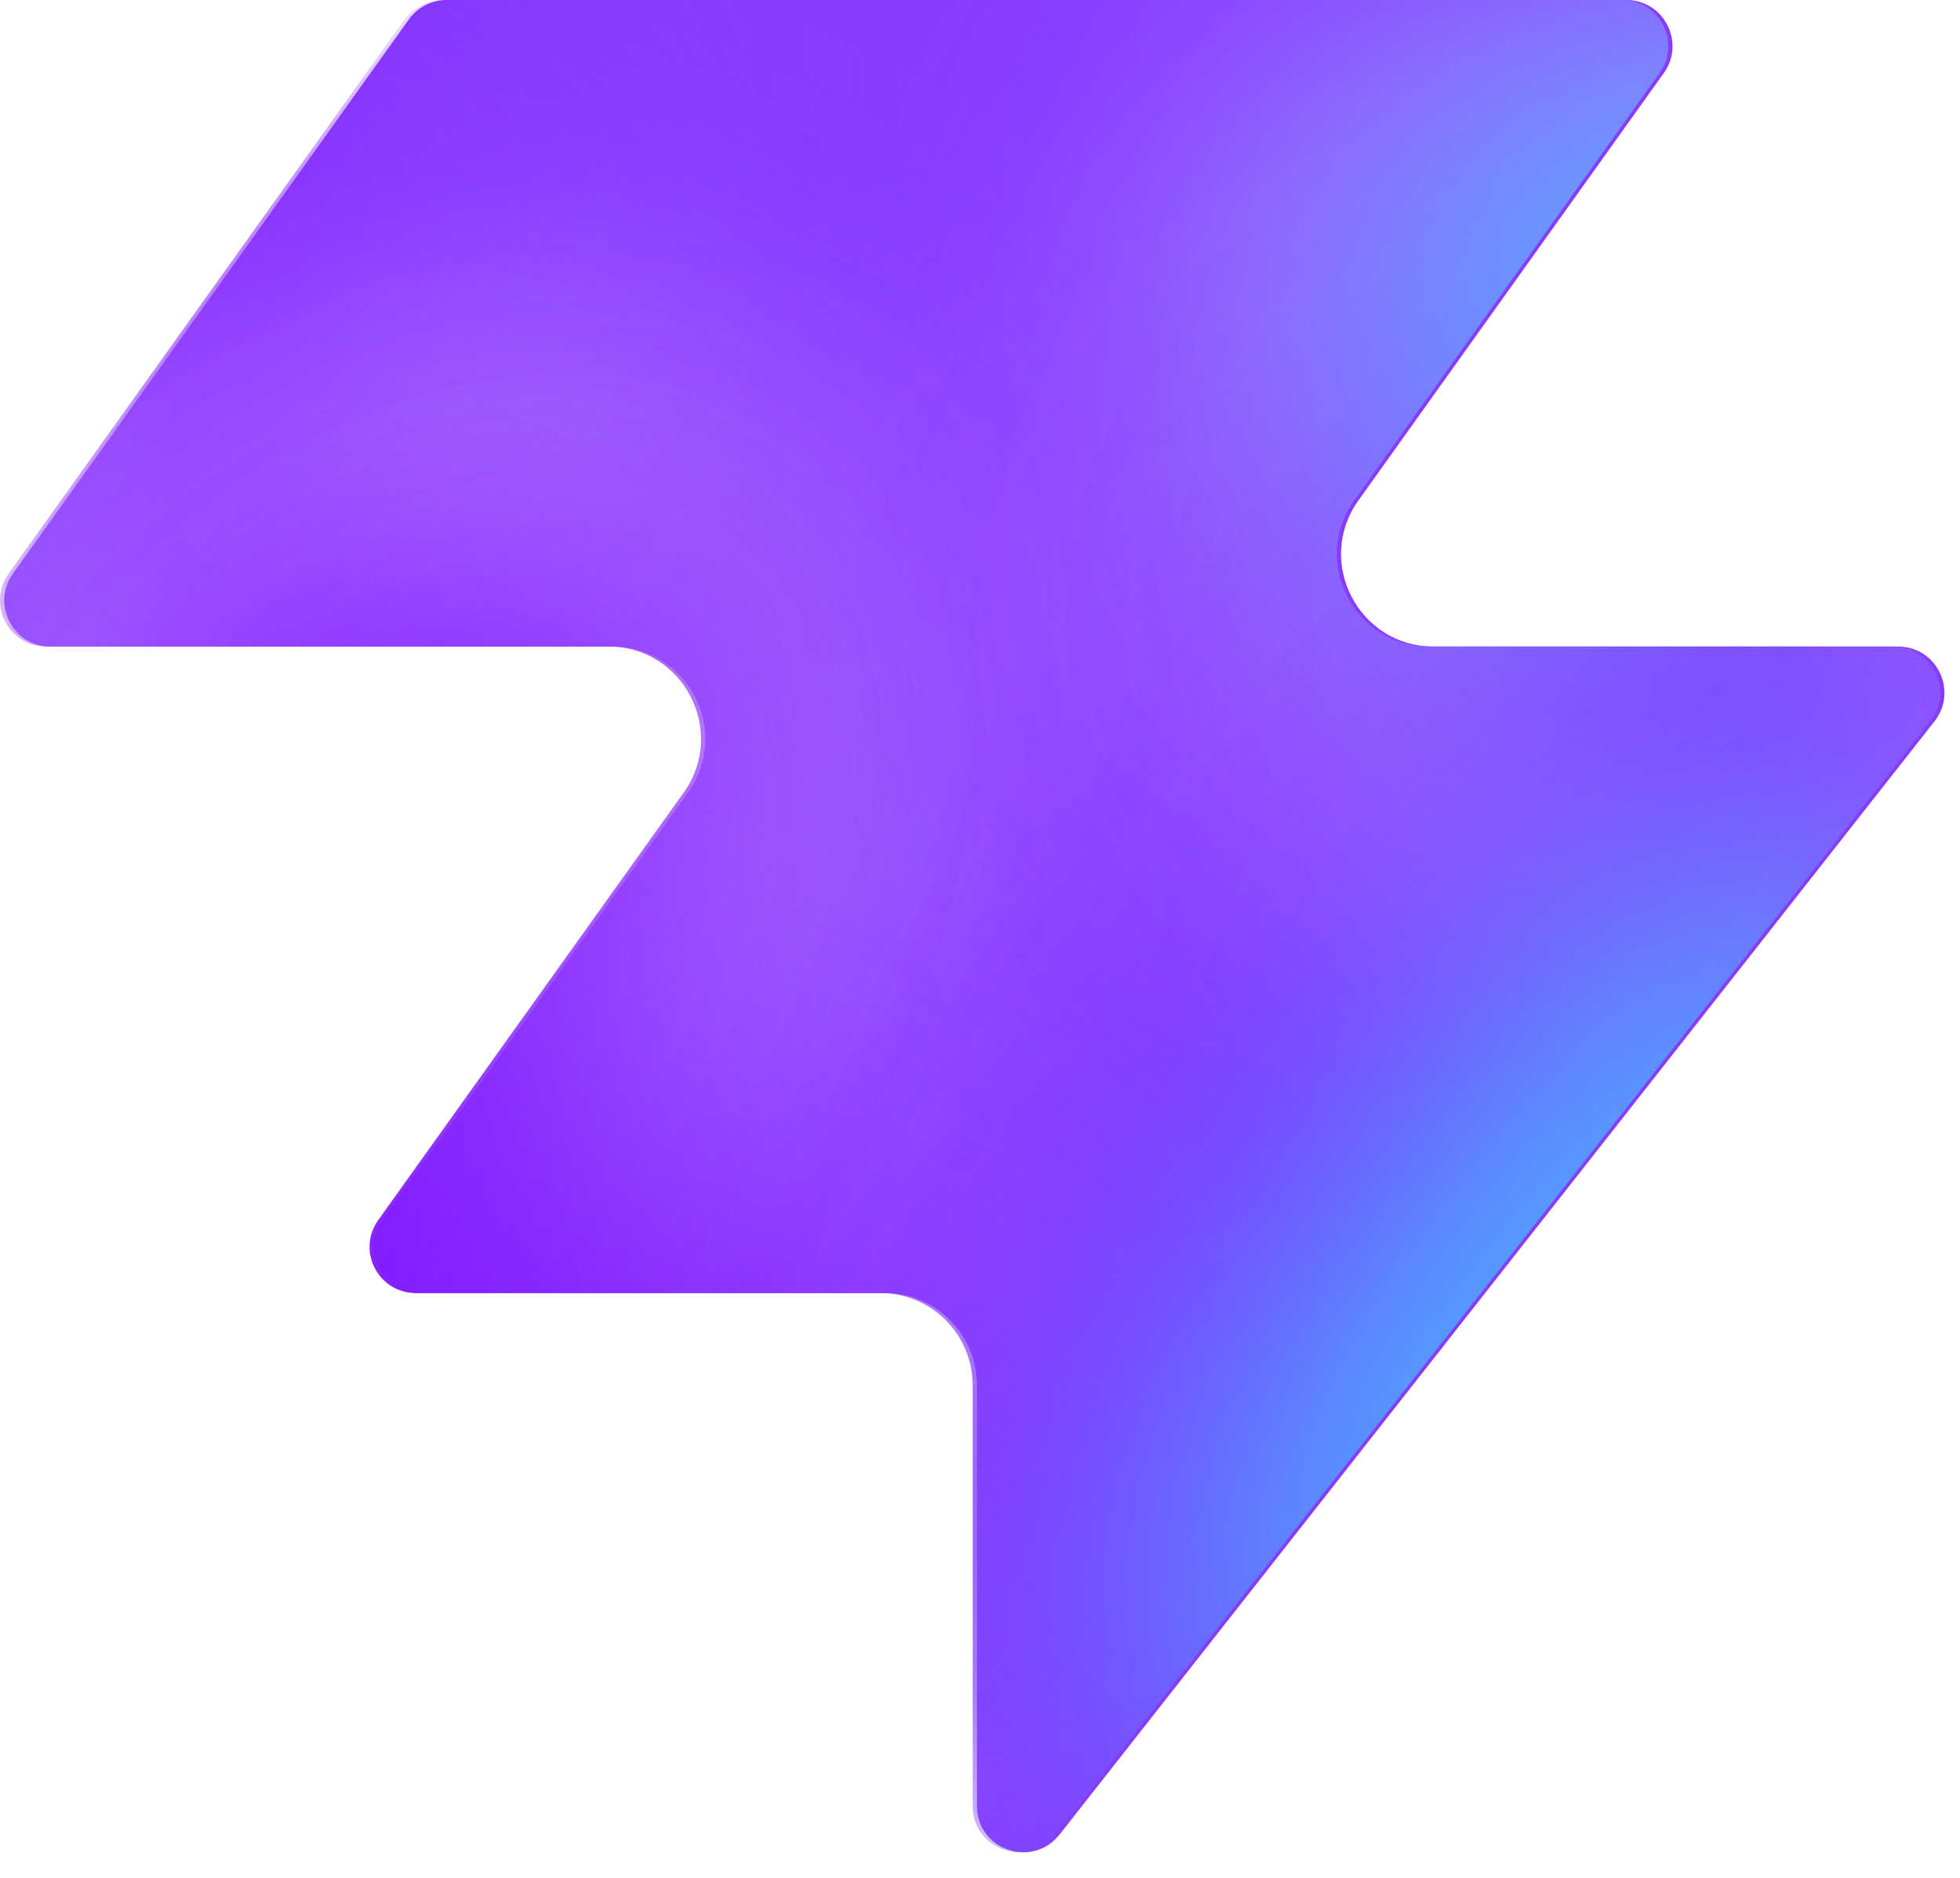
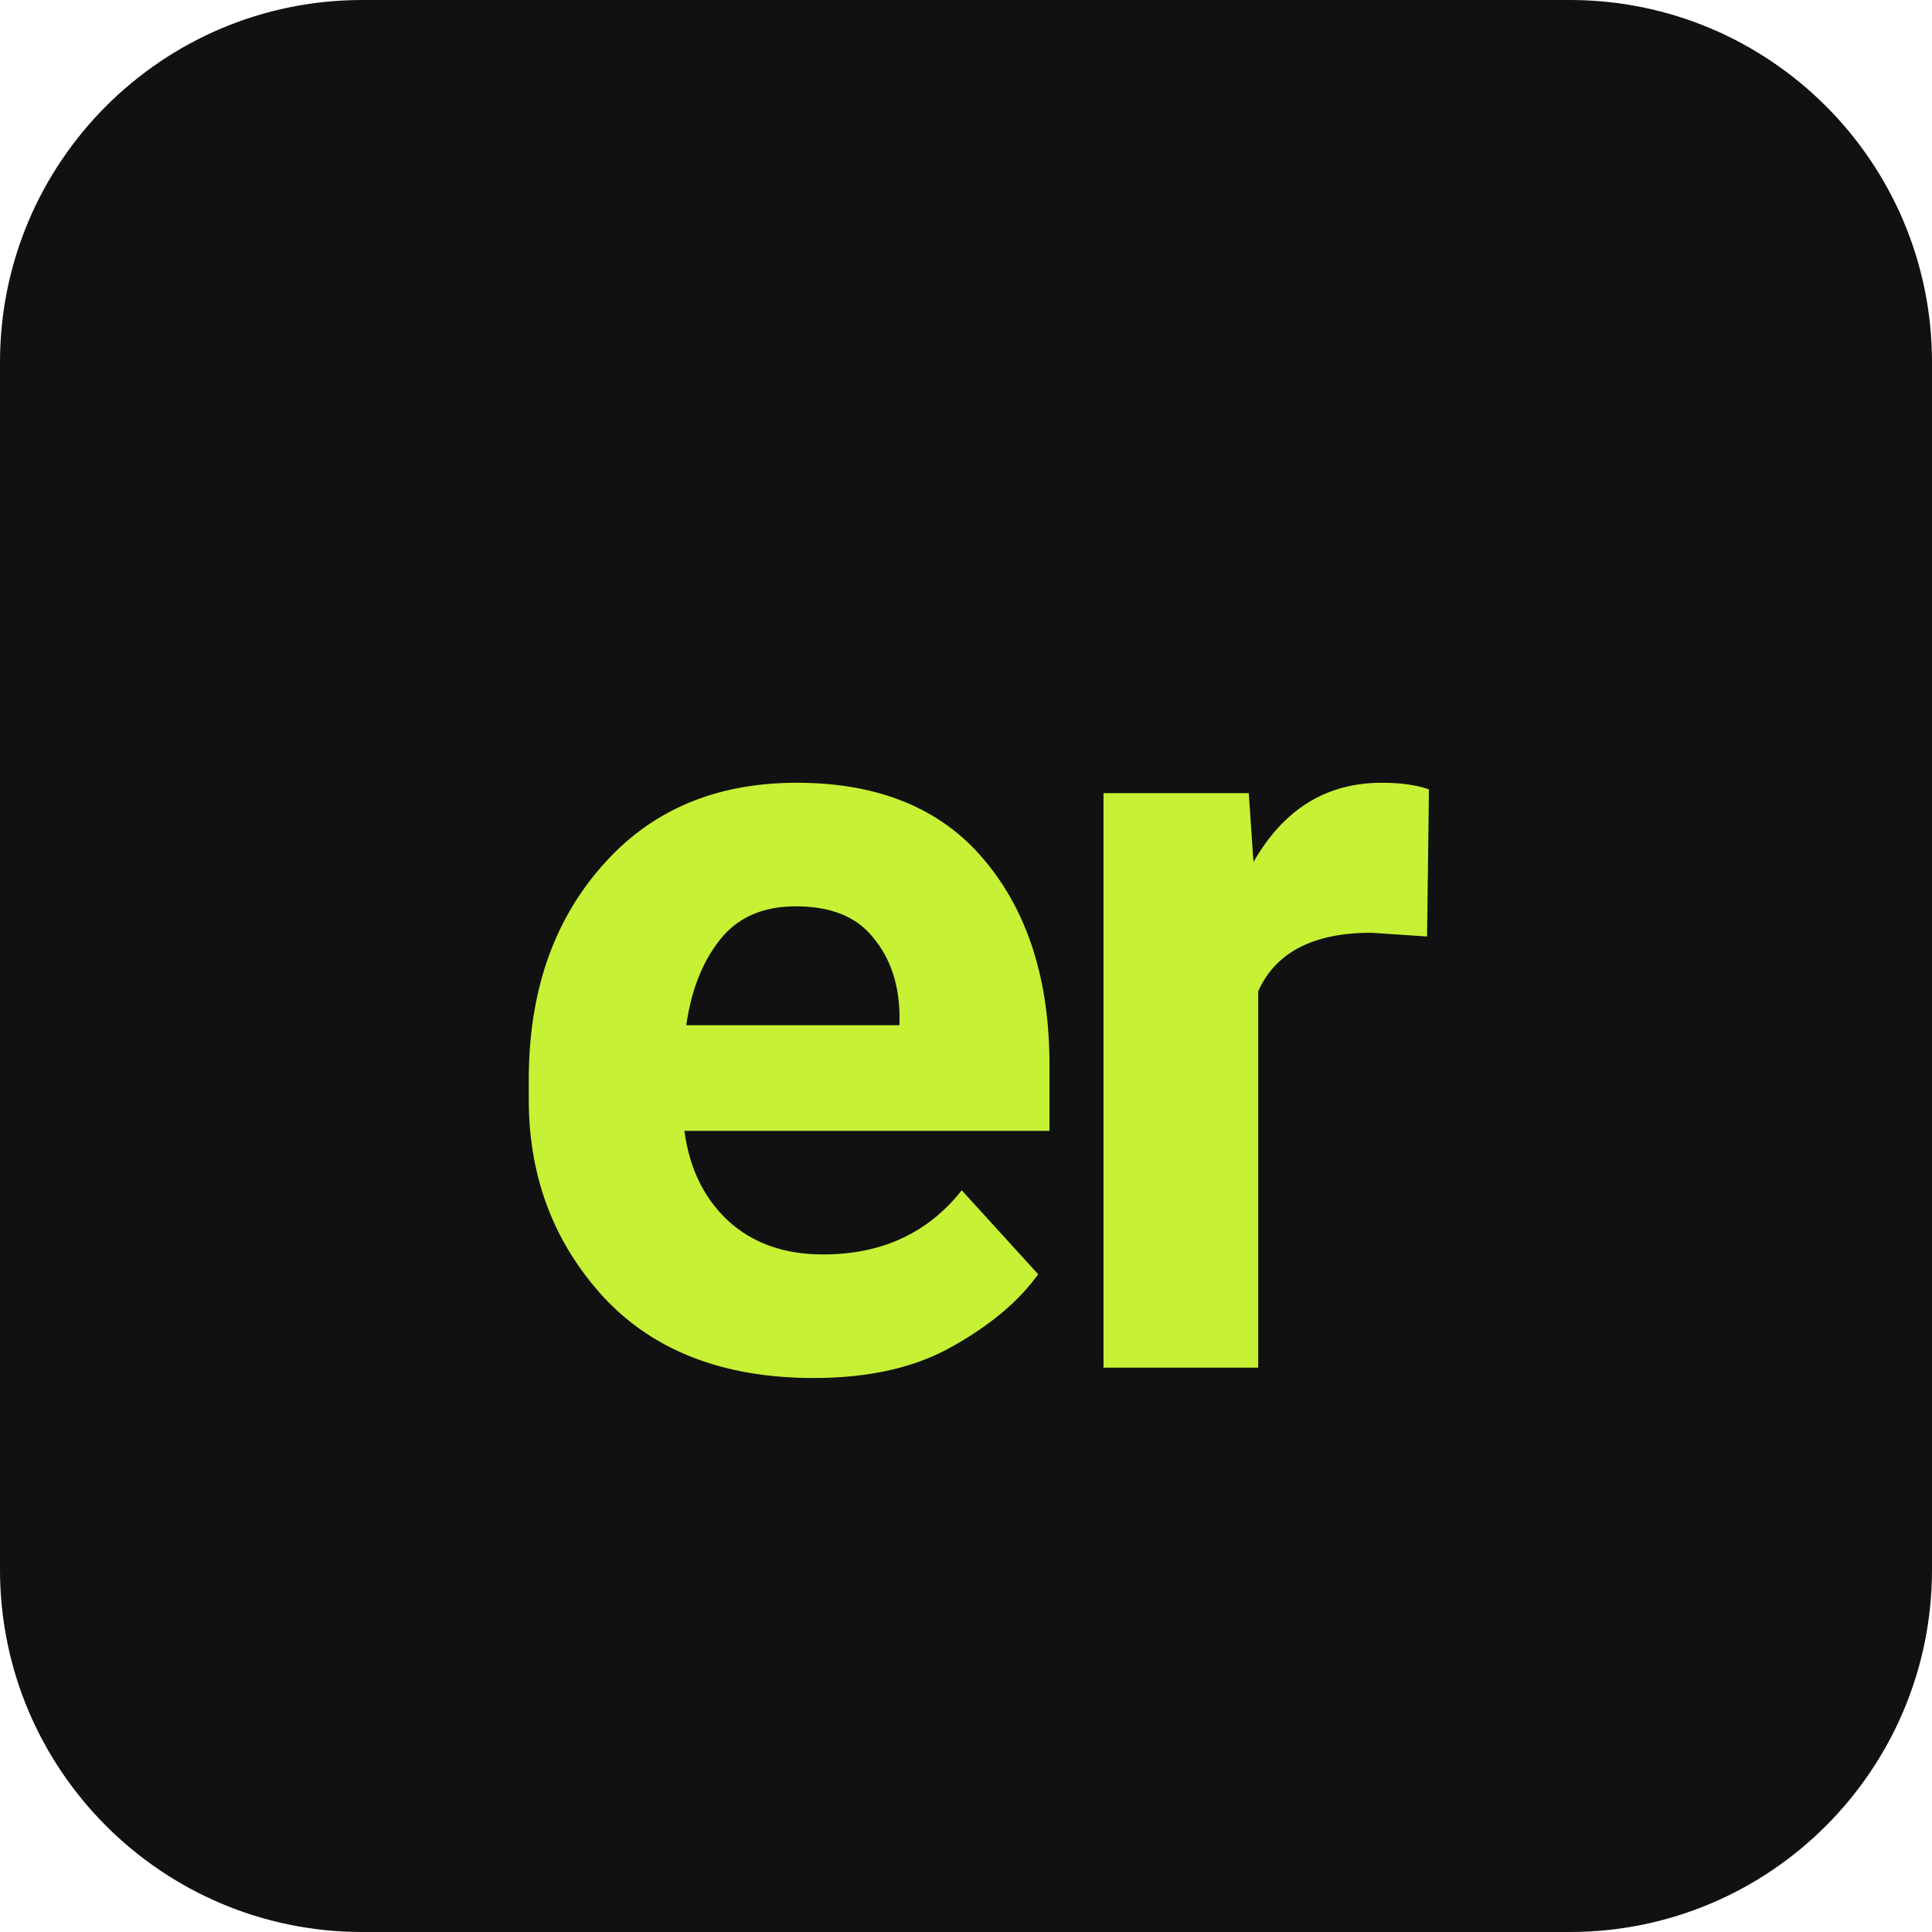
- <svg xmlns="http://www.w3.org/2000/svg" width="48" height="46" fill="none" viewBox="0 0 48 46">
-   <path fill="#863bff" d="M25.946 44.938c-.664.845-2.021.375-2.021-.698V33.937a2.26 2.26 0 0 0-2.262-2.262H10.287c-.92 0-1.456-1.04-.92-1.788l7.48-10.471c1.07-1.497 0-3.578-1.842-3.578H1.237c-.92 0-1.456-1.04-.92-1.788L10.013.474c.214-.297.556-.474.92-.474h28.894c.92 0 1.456 1.04.92 1.788l-7.48 10.471c-1.07 1.498 0 3.579 1.842 3.579h11.377c.943 0 1.473 1.088.89 1.83L25.947 44.94z" style="fill:#863bff;fill:color(display-p3 .525 .23 1);fill-opacity:1" />
-   <mask id="a" width="48" height="46" x="0" y="0" maskUnits="userSpaceOnUse" style="mask-type:alpha">
-     <path fill="#000" d="M25.842 44.938c-.664.844-2.021.375-2.021-.698V33.937a2.26 2.26 0 0 0-2.262-2.262H10.183c-.92 0-1.456-1.04-.92-1.788l7.48-10.471c1.07-1.498 0-3.579-1.842-3.579H1.133c-.92 0-1.456-1.04-.92-1.787L9.91.473c.214-.297.556-.474.92-.474h28.894c.92 0 1.456 1.04.92 1.788l-7.48 10.471c-1.07 1.498 0 3.578 1.842 3.578h11.377c.943 0 1.473 1.088.89 1.832L25.843 44.94z" style="fill:#000;fill-opacity:1" />
-   </mask>
-   <g mask="url(#a)">
-     <g filter="url(#b)">
-       <ellipse cx="5.508" cy="14.704" fill="#ede6ff" rx="5.508" ry="14.704" style="fill:#ede6ff;fill:color(display-p3 .927 .903 1);fill-opacity:1" transform="matrix(.00324 1 1 -.00324 -4.47 31.516)" />
-     </g>
-     <g filter="url(#c)">
-       <ellipse cx="10.399" cy="29.851" fill="#ede6ff" rx="10.399" ry="29.851" style="fill:#ede6ff;fill:color(display-p3 .927 .903 1);fill-opacity:1" transform="matrix(.00324 1 1 -.00324 -39.328 7.883)" />
-     </g>
-     <g filter="url(#d)">
-       <ellipse cx="5.508" cy="30.487" fill="#7e14ff" rx="5.508" ry="30.487" style="fill:#7e14ff;fill:color(display-p3 .492 .077 1);fill-opacity:1" transform="rotate(89.814 -25.913 -14.639)scale(1 -1)" />
-     </g>
-     <g filter="url(#e)">
-       <ellipse cx="5.508" cy="30.599" fill="#7e14ff" rx="5.508" ry="30.599" style="fill:#7e14ff;fill:color(display-p3 .492 .077 1);fill-opacity:1" transform="rotate(89.814 -32.644 -3.334)scale(1 -1)" />
-     </g>
-     <g filter="url(#f)">
-       <ellipse cx="5.508" cy="30.599" fill="#7e14ff" rx="5.508" ry="30.599" style="fill:#7e14ff;fill:color(display-p3 .492 .077 1);fill-opacity:1" transform="matrix(.00324 1 1 -.00324 -34.34 30.47)" />
-     </g>
-     <g filter="url(#g)">
-       <ellipse cx="14.072" cy="22.078" fill="#ede6ff" rx="14.072" ry="22.078" style="fill:#ede6ff;fill:color(display-p3 .927 .903 1);fill-opacity:1" transform="rotate(93.35 24.506 48.493)scale(-1 1)" />
-     </g>
-     <g filter="url(#h)">
-       <ellipse cx="3.47" cy="21.501" fill="#7e14ff" rx="3.47" ry="21.501" style="fill:#7e14ff;fill:color(display-p3 .492 .077 1);fill-opacity:1" transform="rotate(89.009 28.708 47.59)scale(-1 1)" />
-     </g>
-     <g filter="url(#i)">
-       <ellipse cx="3.47" cy="21.501" fill="#7e14ff" rx="3.47" ry="21.501" style="fill:#7e14ff;fill:color(display-p3 .492 .077 1);fill-opacity:1" transform="rotate(89.009 28.708 47.59)scale(-1 1)" />
-     </g>
-     <g filter="url(#j)">
-       <ellipse cx=".387" cy="8.972" fill="#7e14ff" rx="4.407" ry="29.108" style="fill:#7e14ff;fill:color(display-p3 .492 .077 1);fill-opacity:1" transform="rotate(39.51 .387 8.972)" />
-     </g>
-     <g filter="url(#k)">
-       <ellipse cx="47.523" cy="-6.092" fill="#7e14ff" rx="4.407" ry="29.108" style="fill:#7e14ff;fill:color(display-p3 .492 .077 1);fill-opacity:1" transform="rotate(37.892 47.523 -6.092)" />
-     </g>
-     <g filter="url(#l)">
-       <ellipse cx="41.412" cy="6.333" fill="#47bfff" rx="5.971" ry="9.665" style="fill:#47bfff;fill:color(display-p3 .28 .748 1);fill-opacity:1" transform="rotate(37.892 41.412 6.333)" />
-     </g>
-     <g filter="url(#m)">
-       <ellipse cx="-1.879" cy="38.332" fill="#7e14ff" rx="4.407" ry="29.108" style="fill:#7e14ff;fill:color(display-p3 .492 .077 1);fill-opacity:1" transform="rotate(37.892 -1.88 38.332)" />
-     </g>
-     <g filter="url(#n)">
-       <ellipse cx="-1.879" cy="38.332" fill="#7e14ff" rx="4.407" ry="29.108" style="fill:#7e14ff;fill:color(display-p3 .492 .077 1);fill-opacity:1" transform="rotate(37.892 -1.88 38.332)" />
-     </g>
-     <g filter="url(#o)">
-       <ellipse cx="35.651" cy="29.907" fill="#7e14ff" rx="4.407" ry="29.108" style="fill:#7e14ff;fill:color(display-p3 .492 .077 1);fill-opacity:1" transform="rotate(37.892 35.651 29.907)" />
-     </g>
-     <g filter="url(#p)">
-       <ellipse cx="38.418" cy="32.4" fill="#47bfff" rx="5.971" ry="15.297" style="fill:#47bfff;fill:color(display-p3 .28 .748 1);fill-opacity:1" transform="rotate(37.892 38.418 32.4)" />
-     </g>
-   </g>
-   <defs>
-     <filter id="b" width="60.045" height="41.654" x="-19.77" y="16.149" color-interpolation-filters="sRGB" filterUnits="userSpaceOnUse">
-       <feFlood flood-opacity="0" result="BackgroundImageFix" />
-       <feBlend in="SourceGraphic" in2="BackgroundImageFix" result="shape" />
-       <feGaussianBlur result="effect1_foregroundBlur_2002_17158" stdDeviation="7.659" />
-     </filter>
-     <filter id="c" width="90.34" height="51.437" x="-54.613" y="-7.533" color-interpolation-filters="sRGB" filterUnits="userSpaceOnUse">
-       <feFlood flood-opacity="0" result="BackgroundImageFix" />
-       <feBlend in="SourceGraphic" in2="BackgroundImageFix" result="shape" />
-       <feGaussianBlur result="effect1_foregroundBlur_2002_17158" stdDeviation="7.659" />
-     </filter>
-     <filter id="d" width="79.355" height="29.4" x="-49.64" y="2.03" color-interpolation-filters="sRGB" filterUnits="userSpaceOnUse">
-       <feFlood flood-opacity="0" result="BackgroundImageFix" />
-       <feBlend in="SourceGraphic" in2="BackgroundImageFix" result="shape" />
-       <feGaussianBlur result="effect1_foregroundBlur_2002_17158" stdDeviation="4.596" />
-     </filter>
-     <filter id="e" width="79.579" height="29.4" x="-45.045" y="20.029" color-interpolation-filters="sRGB" filterUnits="userSpaceOnUse">
-       <feFlood flood-opacity="0" result="BackgroundImageFix" />
-       <feBlend in="SourceGraphic" in2="BackgroundImageFix" result="shape" />
-       <feGaussianBlur result="effect1_foregroundBlur_2002_17158" stdDeviation="4.596" />
-     </filter>
-     <filter id="f" width="79.579" height="29.4" x="-43.513" y="21.178" color-interpolation-filters="sRGB" filterUnits="userSpaceOnUse">
-       <feFlood flood-opacity="0" result="BackgroundImageFix" />
-       <feBlend in="SourceGraphic" in2="BackgroundImageFix" result="shape" />
-       <feGaussianBlur result="effect1_foregroundBlur_2002_17158" stdDeviation="4.596" />
-     </filter>
-     <filter id="g" width="74.749" height="58.852" x="15.756" y="-17.901" color-interpolation-filters="sRGB" filterUnits="userSpaceOnUse">
-       <feFlood flood-opacity="0" result="BackgroundImageFix" />
-       <feBlend in="SourceGraphic" in2="BackgroundImageFix" result="shape" />
-       <feGaussianBlur result="effect1_foregroundBlur_2002_17158" stdDeviation="7.659" />
-     </filter>
-     <filter id="h" width="61.377" height="25.362" x="23.548" y="2.284" color-interpolation-filters="sRGB" filterUnits="userSpaceOnUse">
-       <feFlood flood-opacity="0" result="BackgroundImageFix" />
-       <feBlend in="SourceGraphic" in2="BackgroundImageFix" result="shape" />
-       <feGaussianBlur result="effect1_foregroundBlur_2002_17158" stdDeviation="4.596" />
-     </filter>
-     <filter id="i" width="61.377" height="25.362" x="23.548" y="2.284" color-interpolation-filters="sRGB" filterUnits="userSpaceOnUse">
-       <feFlood flood-opacity="0" result="BackgroundImageFix" />
-       <feBlend in="SourceGraphic" in2="BackgroundImageFix" result="shape" />
-       <feGaussianBlur result="effect1_foregroundBlur_2002_17158" stdDeviation="4.596" />
-     </filter>
-     <filter id="j" width="56.045" height="63.649" x="-27.636" y="-22.853" color-interpolation-filters="sRGB" filterUnits="userSpaceOnUse">
-       <feFlood flood-opacity="0" result="BackgroundImageFix" />
-       <feBlend in="SourceGraphic" in2="BackgroundImageFix" result="shape" />
-       <feGaussianBlur result="effect1_foregroundBlur_2002_17158" stdDeviation="4.596" />
-     </filter>
-     <filter id="k" width="54.814" height="64.646" x="20.116" y="-38.415" color-interpolation-filters="sRGB" filterUnits="userSpaceOnUse">
-       <feFlood flood-opacity="0" result="BackgroundImageFix" />
-       <feBlend in="SourceGraphic" in2="BackgroundImageFix" result="shape" />
-       <feGaussianBlur result="effect1_foregroundBlur_2002_17158" stdDeviation="4.596" />
-     </filter>
-     <filter id="l" width="33.541" height="35.313" x="24.641" y="-11.323" color-interpolation-filters="sRGB" filterUnits="userSpaceOnUse">
-       <feFlood flood-opacity="0" result="BackgroundImageFix" />
-       <feBlend in="SourceGraphic" in2="BackgroundImageFix" result="shape" />
-       <feGaussianBlur result="effect1_foregroundBlur_2002_17158" stdDeviation="4.596" />
-     </filter>
-     <filter id="m" width="54.814" height="64.646" x="-29.286" y="6.009" color-interpolation-filters="sRGB" filterUnits="userSpaceOnUse">
-       <feFlood flood-opacity="0" result="BackgroundImageFix" />
-       <feBlend in="SourceGraphic" in2="BackgroundImageFix" result="shape" />
-       <feGaussianBlur result="effect1_foregroundBlur_2002_17158" stdDeviation="4.596" />
-     </filter>
-     <filter id="n" width="54.814" height="64.646" x="-29.286" y="6.009" color-interpolation-filters="sRGB" filterUnits="userSpaceOnUse">
-       <feFlood flood-opacity="0" result="BackgroundImageFix" />
-       <feBlend in="SourceGraphic" in2="BackgroundImageFix" result="shape" />
-       <feGaussianBlur result="effect1_foregroundBlur_2002_17158" stdDeviation="4.596" />
-     </filter>
-     <filter id="o" width="54.814" height="64.646" x="8.244" y="-2.416" color-interpolation-filters="sRGB" filterUnits="userSpaceOnUse">
-       <feFlood flood-opacity="0" result="BackgroundImageFix" />
-       <feBlend in="SourceGraphic" in2="BackgroundImageFix" result="shape" />
-       <feGaussianBlur result="effect1_foregroundBlur_2002_17158" stdDeviation="4.596" />
-     </filter>
-     <filter id="p" width="39.409" height="43.623" x="18.713" y="10.588" color-interpolation-filters="sRGB" filterUnits="userSpaceOnUse">
-       <feFlood flood-opacity="0" result="BackgroundImageFix" />
-       <feBlend in="SourceGraphic" in2="BackgroundImageFix" result="shape" />
-       <feGaussianBlur result="effect1_foregroundBlur_2002_17158" stdDeviation="4.596" />
-     </filter>
-   </defs>
+ <svg xmlns="http://www.w3.org/2000/svg" viewBox="0 0 32 32" width="32" height="32">
+   <rect width="32" height="32" rx="6" fill="#111111" />
+   <text x="16" y="16.5" text-anchor="middle" dominant-baseline="central" fill="#c6f135" font-family="-apple-system, BlinkMacSystemFont, 'Segoe UI', Roboto, 'Space Grotesk', sans-serif" font-weight="bold" font-size="18" letter-spacing="-0.03em">er</text>
</svg>
